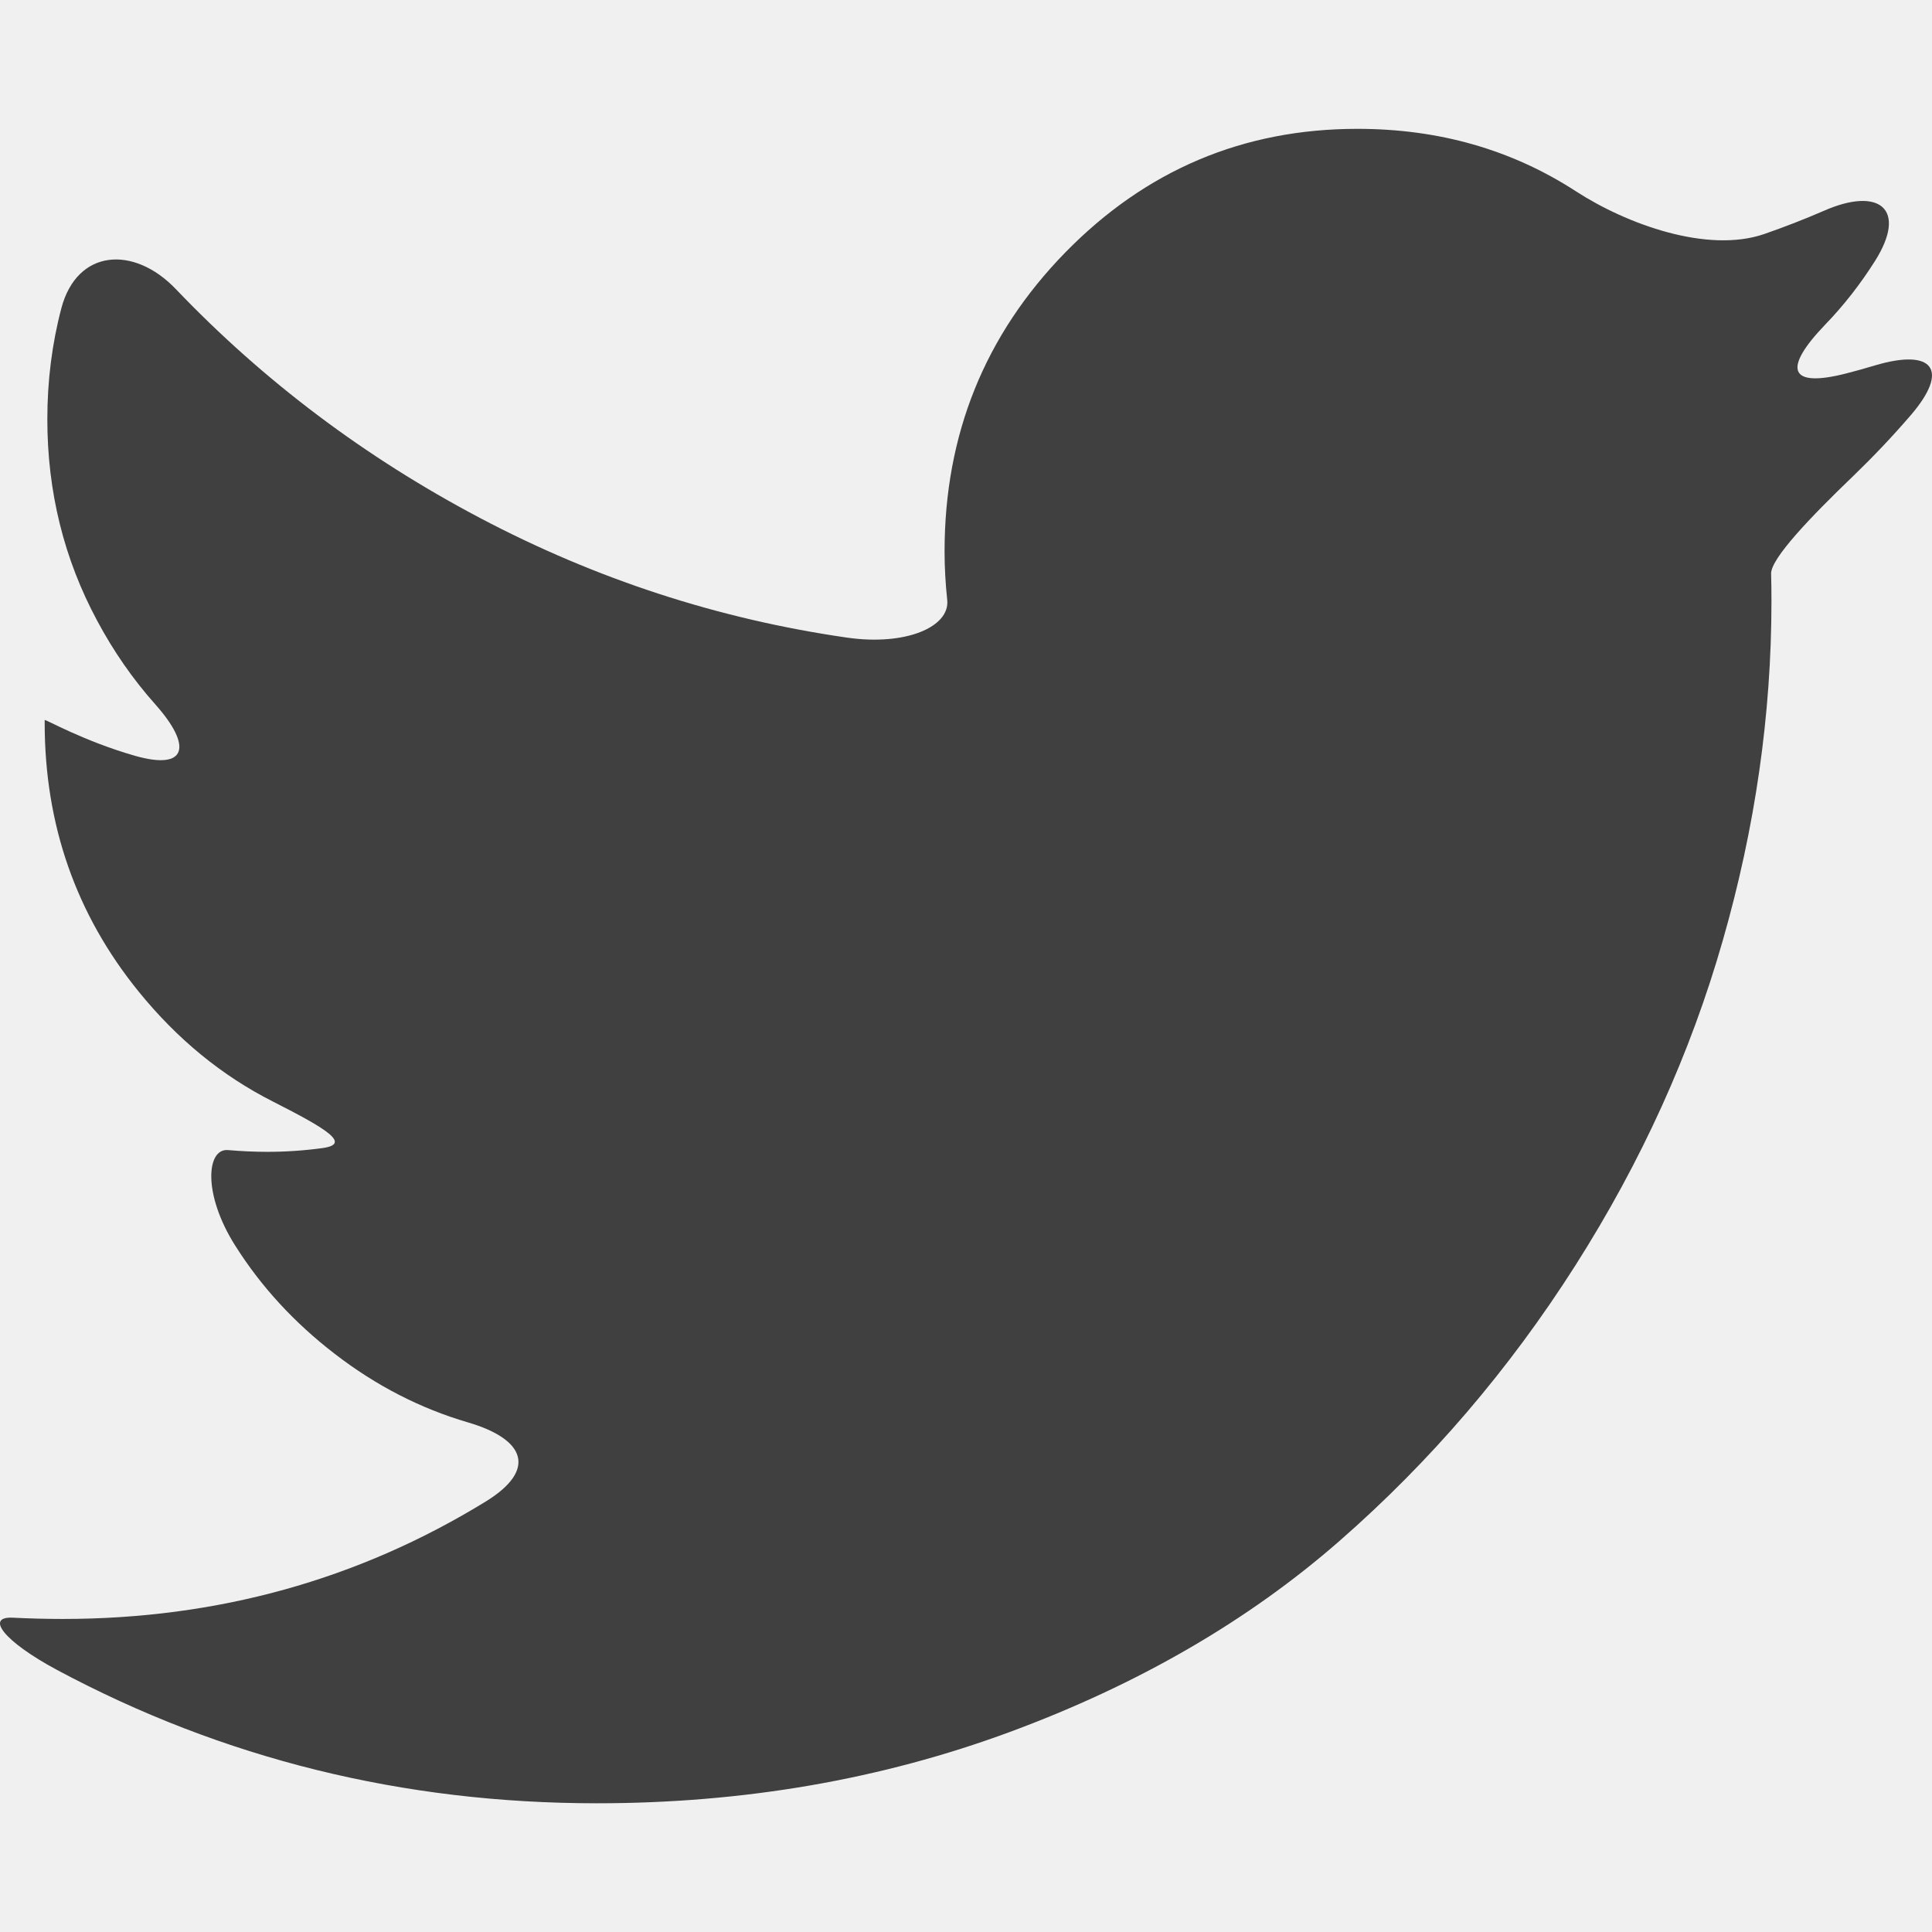
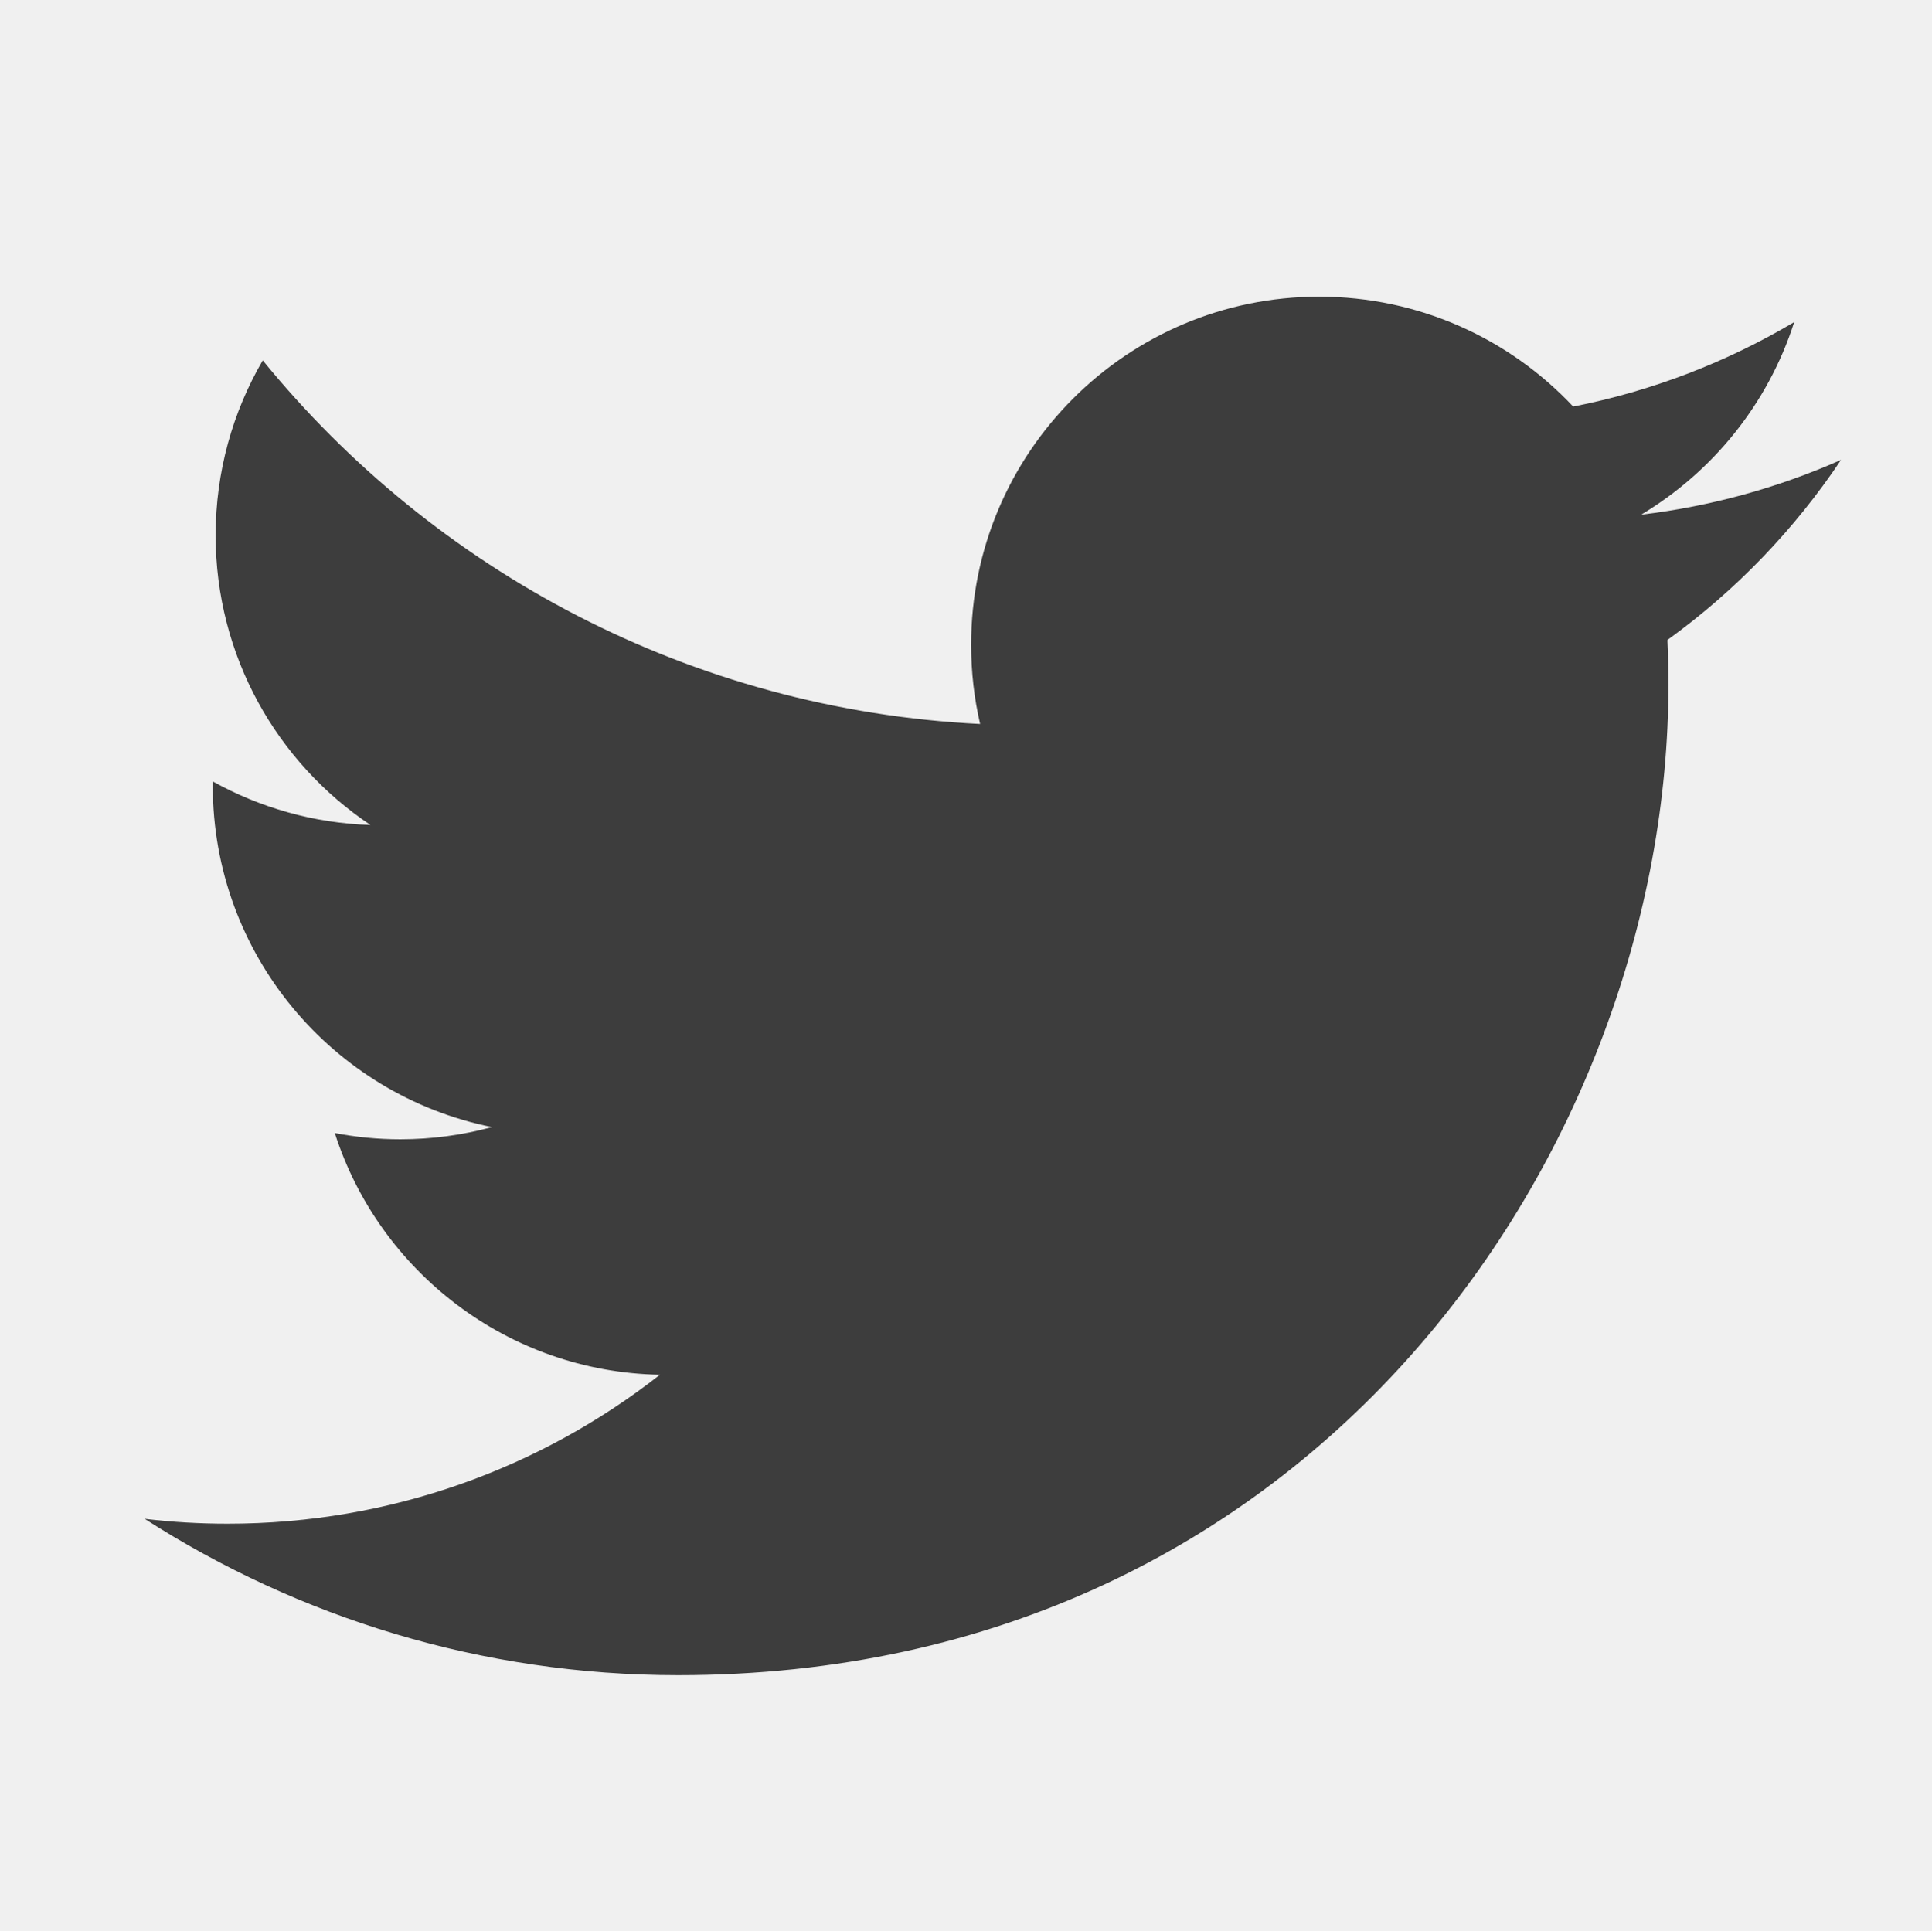
- <svg xmlns="http://www.w3.org/2000/svg" version="1.1" id="Layer_1" x="0px" y="0px" width="32px" height="32px" viewBox="0 0 32 32" enable-background="new 0 0 32 32" xml:space="preserve">
-   <path fill="#404040" d="M31.057,6.052C30.898,6.1,30.74,6.144,30.584,6.184c-0.965,0.249-1.053-0.079-0.355-0.805  c0.314-0.325,0.588-0.678,0.83-1.061c0.537-0.856,0.07-1.229-0.844-0.829c-0.326,0.142-0.66,0.271-0.996,0.388  C28.277,4.2,26.939,3.712,26.1,3.167c-1.062-0.688-2.266-1.033-3.617-1.033c-1.891,0-3.504,0.683-4.838,2.047  c-1.333,1.365-2,3.016-2,4.951c0,0.265,0.015,0.533,0.044,0.805c0.048,0.444-0.682,0.766-1.666,0.623  c-2.131-0.308-4.155-0.969-6.073-1.981C6.047,7.575,4.368,6.312,2.913,4.789C2.217,4.06,1.276,4.123,1.016,5.106  C0.861,5.695,0.784,6.308,0.784,6.944c0,1.2,0.275,2.312,0.825,3.336c0.273,0.511,0.594,0.972,0.963,1.386  c0.619,0.696,0.525,1.099-0.338,0.852c-0.861-0.247-1.494-0.615-1.494-0.591s0,0.044,0,0.044c0,1.689,0.519,3.174,1.556,4.452  c0.64,0.789,1.381,1.396,2.228,1.824c0.892,0.453,1.306,0.705,0.808,0.77c-0.301,0.041-0.604,0.061-0.908,0.061  c-0.207,0-0.422-0.01-0.648-0.029c-0.356-0.031-0.421,0.73,0.121,1.584c0.429,0.68,0.979,1.277,1.65,1.793  c0.681,0.525,1.415,0.902,2.202,1.133c0.956,0.279,1.148,0.787,0.296,1.311c-2.112,1.297-4.448,1.945-7.009,1.945  c-0.288,0-0.562-0.008-0.826-0.021c-0.456-0.021-0.151,0.389,0.73,0.863c2.754,1.475,5.735,2.211,8.945,2.211  c2.427,0,4.707-0.393,6.838-1.18c2.13-0.787,3.95-1.842,5.462-3.164c1.51-1.32,2.812-2.842,3.906-4.561s1.908-3.514,2.443-5.383  c0.537-1.87,0.807-3.745,0.807-5.622c0-0.17-0.002-0.321-0.006-0.456c-0.004-0.251,0.646-0.932,1.371-1.628  c0.326-0.315,0.639-0.645,0.938-0.992C32.303,6.118,32.012,5.768,31.057,6.052z" />
-   <g>
- </g>
-   <g>
- </g>
-   <g>
- </g>
-   <g>
- </g>
-   <g>
- </g>
-   <g>
- </g>
-   <g>
- </g>
-   <g>
- </g>
-   <g>
- </g>
-   <g>
- </g>
-   <g>
- </g>
-   <g>
- </g>
-   <g>
- </g>
-   <g>
- </g>
-   <g>
- </g>
+ <svg xmlns="http://www.w3.org/2000/svg" version="1.1" id="Layer_1" x="0px" y="0px" width="283.465px" height="283.464px" viewBox="0 0 283.465 283.464" enable-background="new 0 0 283.465 283.464" xml:space="preserve">
+   <g id="Facebook" display="none">
+     <path display="inline" fill="#FFFFFF" d="M82.732,100.532h27V88.283v-12v-2.001c0-11.55,0.298-29.4,8.698-40.449   c8.85-11.702,21-19.65,41.901-19.65c34.048,0,48.399,4.849,48.399,4.849l-6.75,40.001c0,0-11.25-3.251-21.75-3.251   s-19.899,3.75-19.899,14.25v4.25v14.001v12.249h43.048l-3,39.05h-40.048v135.701h-50.6V139.582h-27L82.732,100.532L82.732,100.532z   " />
+   </g>
+   <g id="Twitter">
+     <path fill="#3D3D3D" d="M270.232,67.508c-9.162,4.063-19.008,6.809-29.34,8.044c10.545-6.322,18.646-16.333,22.461-28.263   c-9.871,5.855-20.81,10.106-32.44,12.396c-9.317-9.928-22.595-16.131-37.288-16.131c-28.212,0-51.085,22.872-51.085,51.084   c0,4.003,0.451,7.903,1.321,11.642c-42.458-2.131-80.099-22.468-105.294-53.376c-4.397,7.545-6.917,16.32-6.917,25.683   c0,17.724,9.018,33.359,22.726,42.521c-8.374-0.266-16.251-2.564-23.138-6.391c-0.005,0.214-0.005,0.427-0.005,0.643   c0,24.751,17.609,45.397,40.978,50.093c-4.286,1.166-8.799,1.791-13.458,1.791c-3.292,0-6.492-0.32-9.612-0.916   c6.501,20.295,25.368,35.065,47.721,35.479c-17.483,13.7-39.51,21.866-63.445,21.866c-4.124,0-8.189-0.239-12.186-0.715   c22.607,14.494,49.46,22.953,78.309,22.953c93.965,0,145.349-77.847,145.349-145.354c0-2.214-0.05-4.417-0.146-6.609   C254.725,86.75,263.384,77.752,270.232,67.508z" />
+   </g>
</svg>
